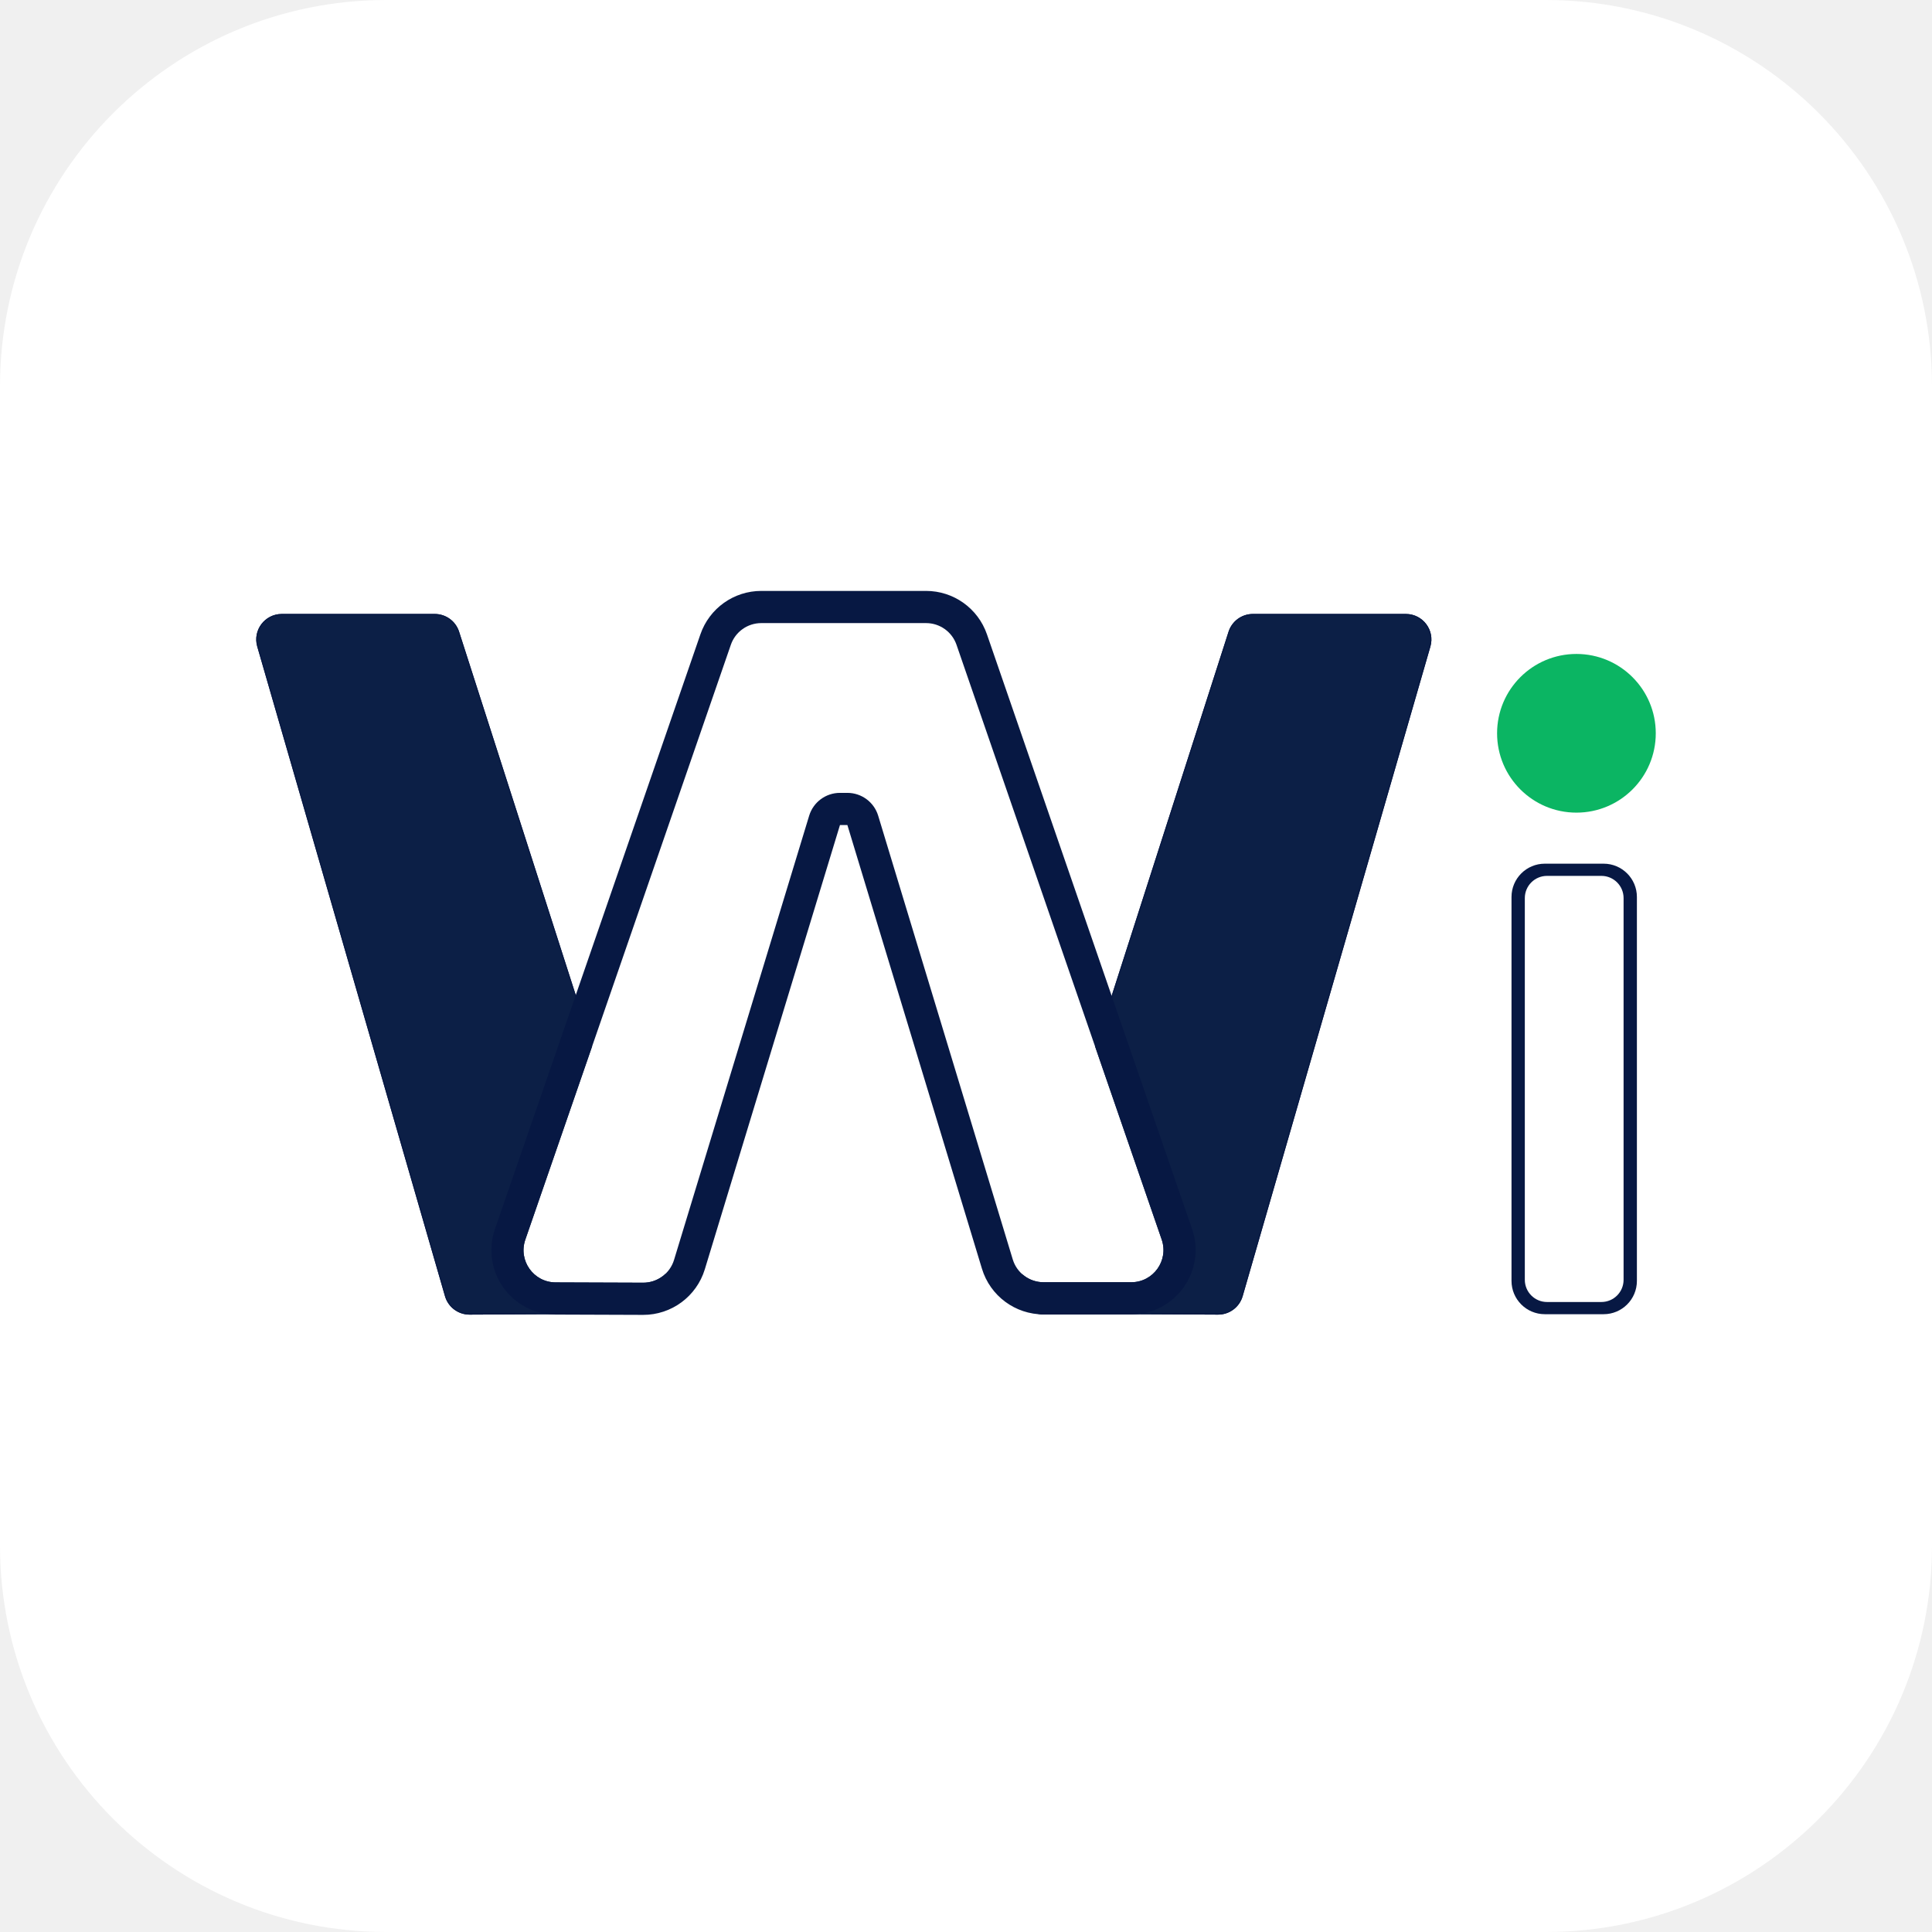
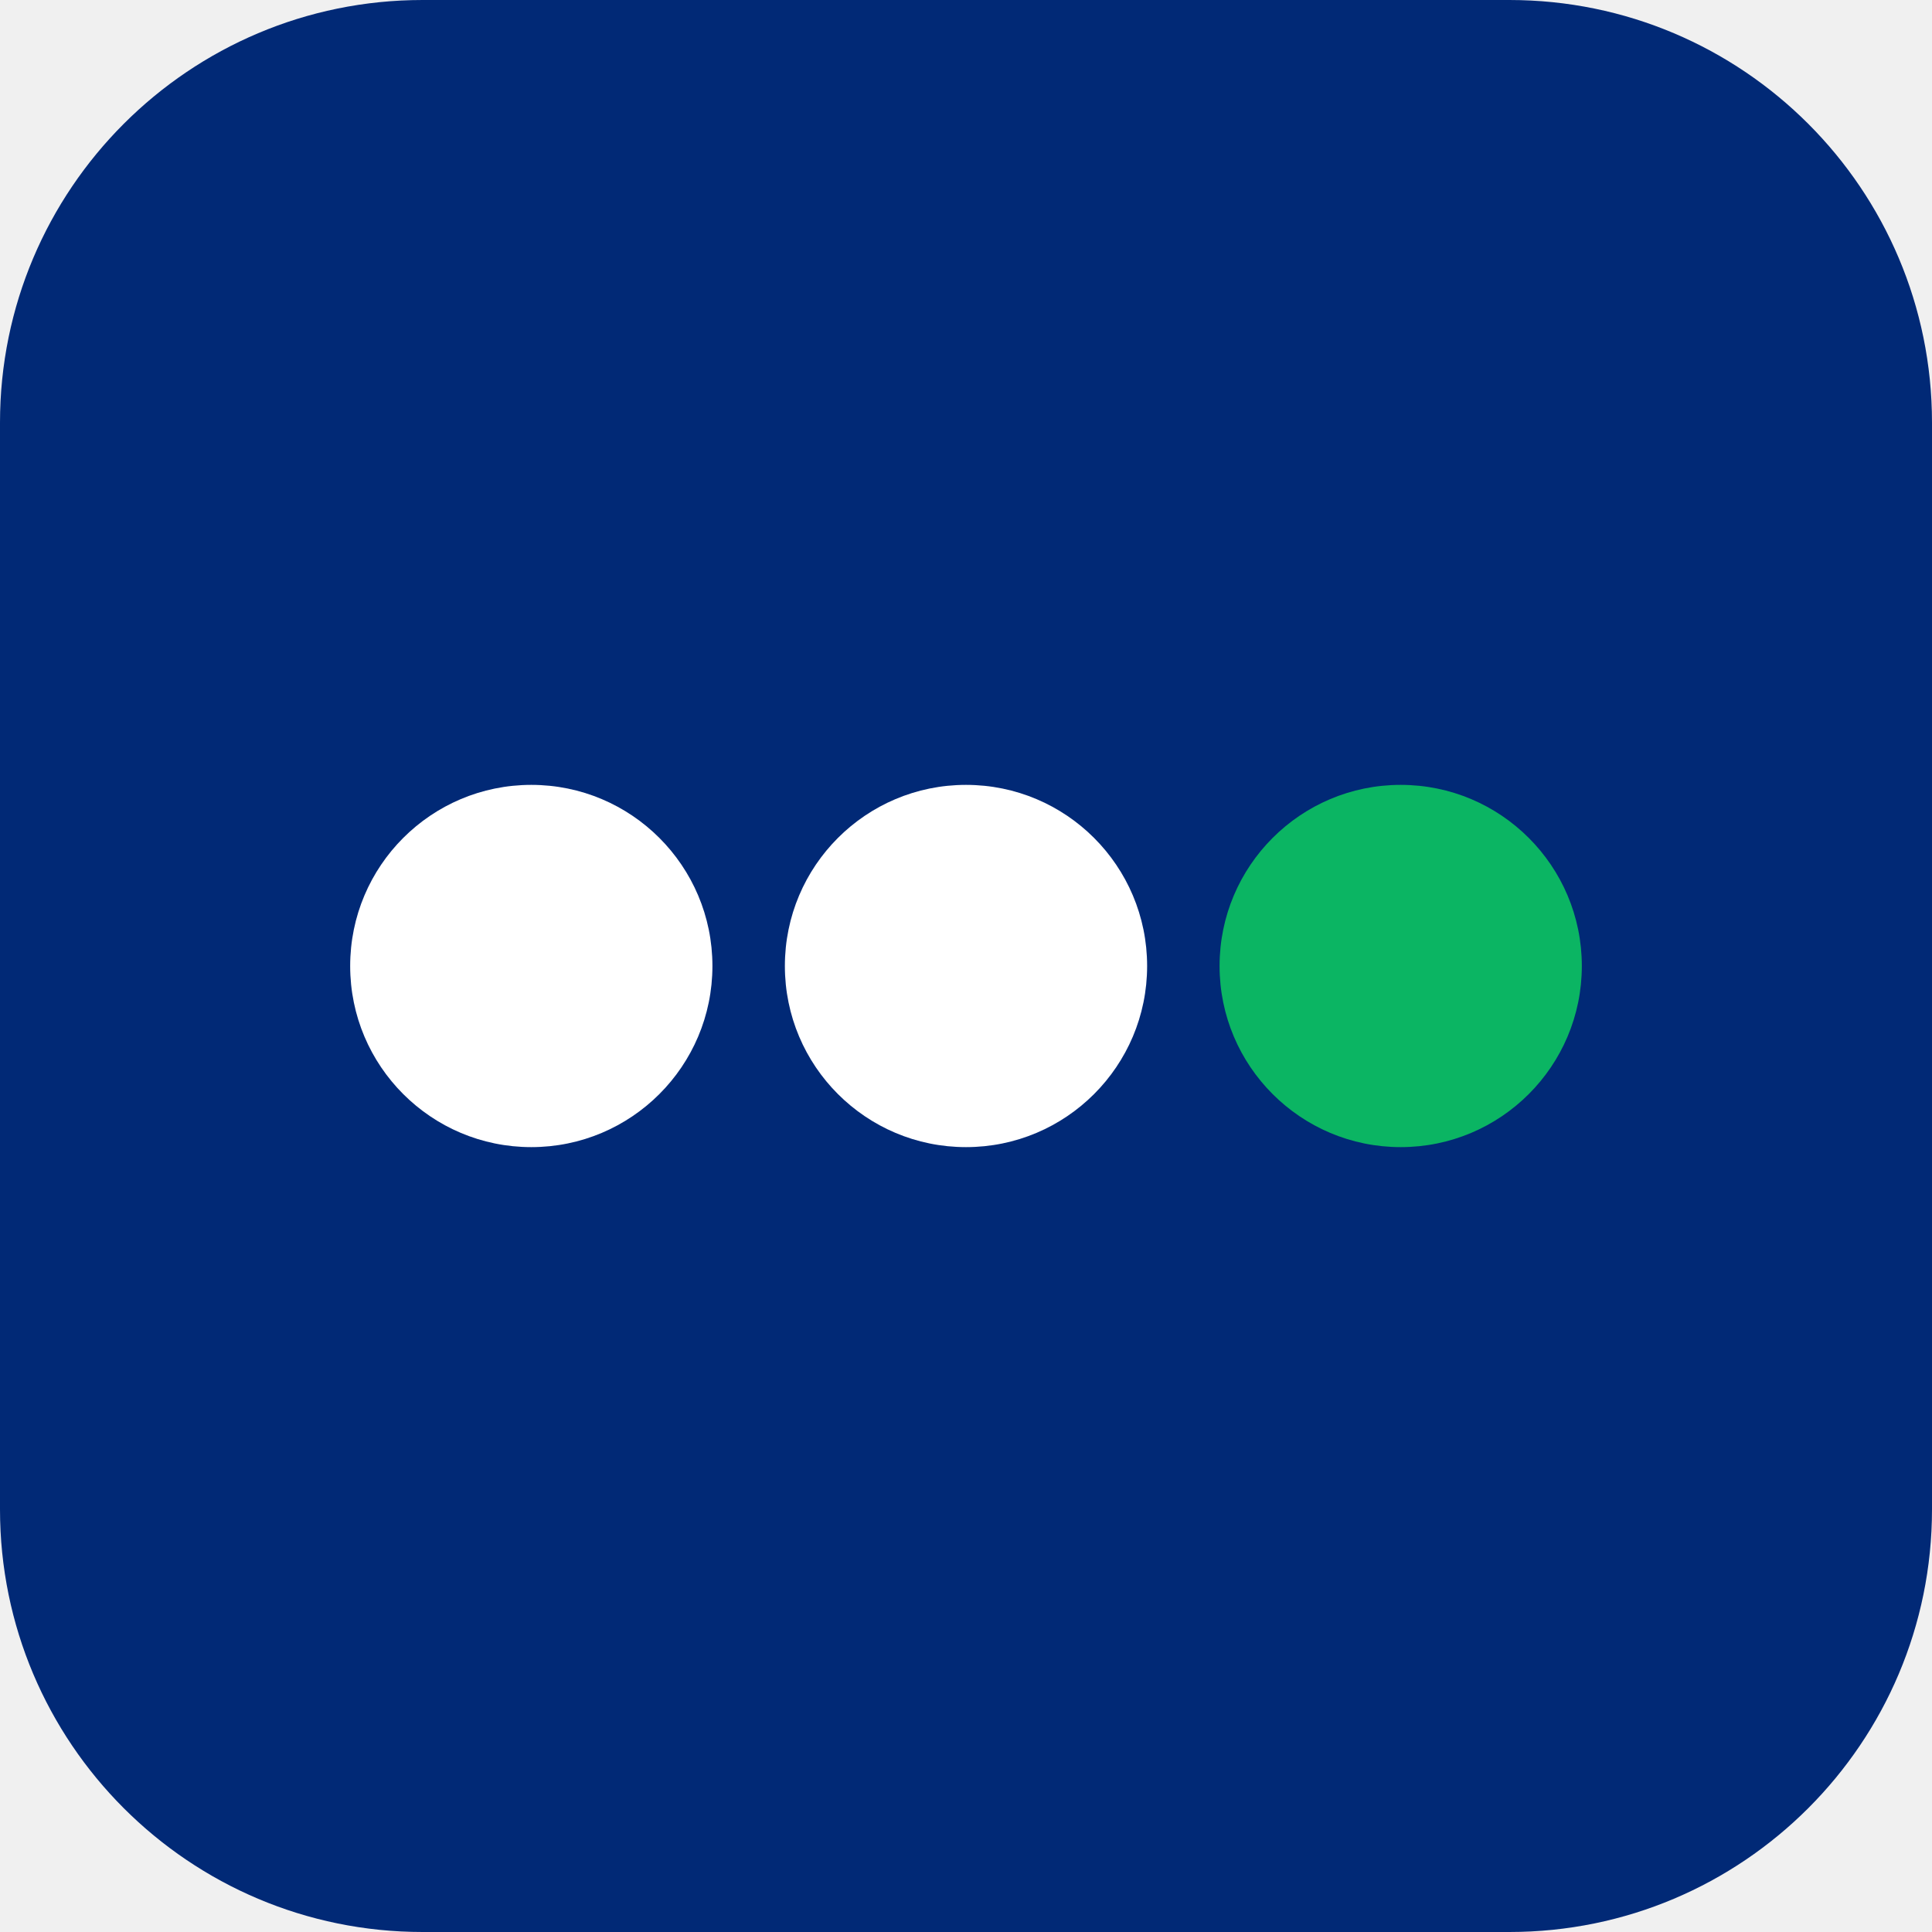
- <svg xmlns="http://www.w3.org/2000/svg" xmlns:xlink="http://www.w3.org/1999/xlink" width="1000" height="1000" viewBox="0 0 1000 1000" fill="none">
-   <rect width="1000" height="1000" rx="200" fill="white" />
-   <use xlink:href="#stroke0_3213_936" fill="#0C1F46" />
-   <mask id="stroke1_3213_936" fill="white">
-     <use xlink:href="#stroke0_3213_936" />
-   </mask>
-   <path d="M292.254 680.209L332.917 680.407C341.899 680.451 348.305 671.711 345.56 663.159L237.621 326.961C235.866 321.495 230.783 317.789 225.043 317.789L145.842 317.789C137.049 317.789 130.71 326.219 133.151 334.667L230.323 670.905C231.963 676.58 237.171 680.476 243.078 680.447L292.254 680.209Z" stroke-width="1.149" stroke="#071843" mask="url(#stroke1_3213_936)" />
-   <use xlink:href="#stroke2_3213_936" fill="#0C1F46" />
-   <mask id="stroke3_3213_936" fill="white">
-     <use xlink:href="#stroke2_3213_936" />
-   </mask>
-   <path d="M581.266 680.209L540.602 680.407C531.62 680.451 525.214 671.711 527.96 663.159L635.899 326.961C637.654 321.495 642.737 317.789 648.477 317.789L727.677 317.789C736.471 317.789 742.81 326.219 740.368 334.667L643.197 670.905C641.557 676.58 636.349 680.476 630.442 680.447L581.266 680.209Z" stroke-width="1.149" stroke="#071843" mask="url(#stroke3_3213_936)" />
-   <use xlink:href="#stroke4_3213_936" fill="white" />
-   <mask id="stroke5_3213_936" maskUnits="userSpaceOnUse" x="254.293" y="305.512" width="365" height="376" fill="black">
-     <rect fill="white" x="254.293" y="305.512" width="365" height="376" />
-     <use xlink:href="#stroke4_3213_936" />
-   </mask>
-   <path d="M436.689 410.389H438.606C445.944 410.389 452.417 415.19 454.546 422.211L524.197 651.86C526.326 658.881 532.799 663.682 540.136 663.682H585.544C596.986 663.682 605.021 652.411 601.29 641.594L495.086 333.736C492.769 327.019 486.446 322.512 479.34 322.512H394.032C386.929 322.512 380.608 327.016 378.288 333.729L271.898 641.669C268.169 652.464 276.162 663.724 287.583 663.765L332.889 663.926C340.243 663.952 346.743 659.152 348.884 652.117L418.825 422.198C420.959 415.183 427.428 410.389 434.76 410.389H436.689Z" stroke-width="33.313" stroke="#071843" mask="url(#stroke5_3213_936)" />
-   <rect x="774.889" y="338.484" width="82.134" height="82.134" rx="41.067" fill="#0BB563" />
-   <rect x="782.355" y="447.039" width="64.903" height="233.191" rx="17.231" fill="#071843" />
-   <path d="M789.246 464.845C789.246 458.5 794.389 453.357 800.733 453.357H828.877C835.221 453.357 840.364 458.5 840.364 464.845V662.425C840.364 668.769 835.221 673.912 828.877 673.912H800.733C794.389 673.912 789.246 668.769 789.246 662.425V464.845Z" fill="white" />
-   <defs>
-     <path id="stroke0_3213_936" d="M133.151 334.667C130.71 326.219 137.049 317.789 145.842 317.789L225.043 317.789C230.783 317.789 235.866 321.495 237.621 326.961L345.56 663.159C348.306 671.711 341.899 680.451 332.917 680.407L292.254 680.209L243.078 680.447C237.171 680.476 231.963 676.58 230.323 670.905L133.151 334.667Z" />
-     <path id="stroke2_3213_936" d="M740.368 334.667C742.81 326.219 736.471 317.789 727.677 317.789L648.477 317.789C642.737 317.789 637.654 321.495 635.899 326.961L527.96 663.159C525.214 671.711 531.62 680.451 540.602 680.407L581.266 680.209L630.442 680.447C636.349 680.476 641.557 676.58 643.197 670.905L740.368 334.667Z" />
-     <path id="stroke4_3213_936" d="M348.884 652.117C346.743 659.152 340.243 663.952 332.889 663.926L287.583 663.765C276.162 663.724 268.169 652.464 271.898 641.669L378.288 333.729C380.608 327.016 386.929 322.512 394.032 322.512H479.34C486.446 322.512 492.769 327.019 495.086 333.736L601.29 641.594C605.021 652.411 596.986 663.682 585.544 663.682H540.136C532.799 663.682 526.326 658.881 524.197 651.86L454.546 422.211C452.417 415.19 445.944 410.389 438.606 410.389H436.689H434.76C427.428 410.389 420.959 415.183 418.825 422.198L348.884 652.117Z" />
-   </defs>
+ <svg xmlns="http://www.w3.org/2000/svg" width="64" height="64" viewBox="0 0 16 16">
+   <rect fill="#012976" width="16" height="16" rx="3.5" />
+   <circle cx="4.4" cy="8" r="1.5" fill="#fff" />
+   <circle cx="8" cy="8" r="1.5" fill="#fff" />
+   <circle cx="11.6" cy="8" r="1.5" fill="#0BB563" />
</svg>
